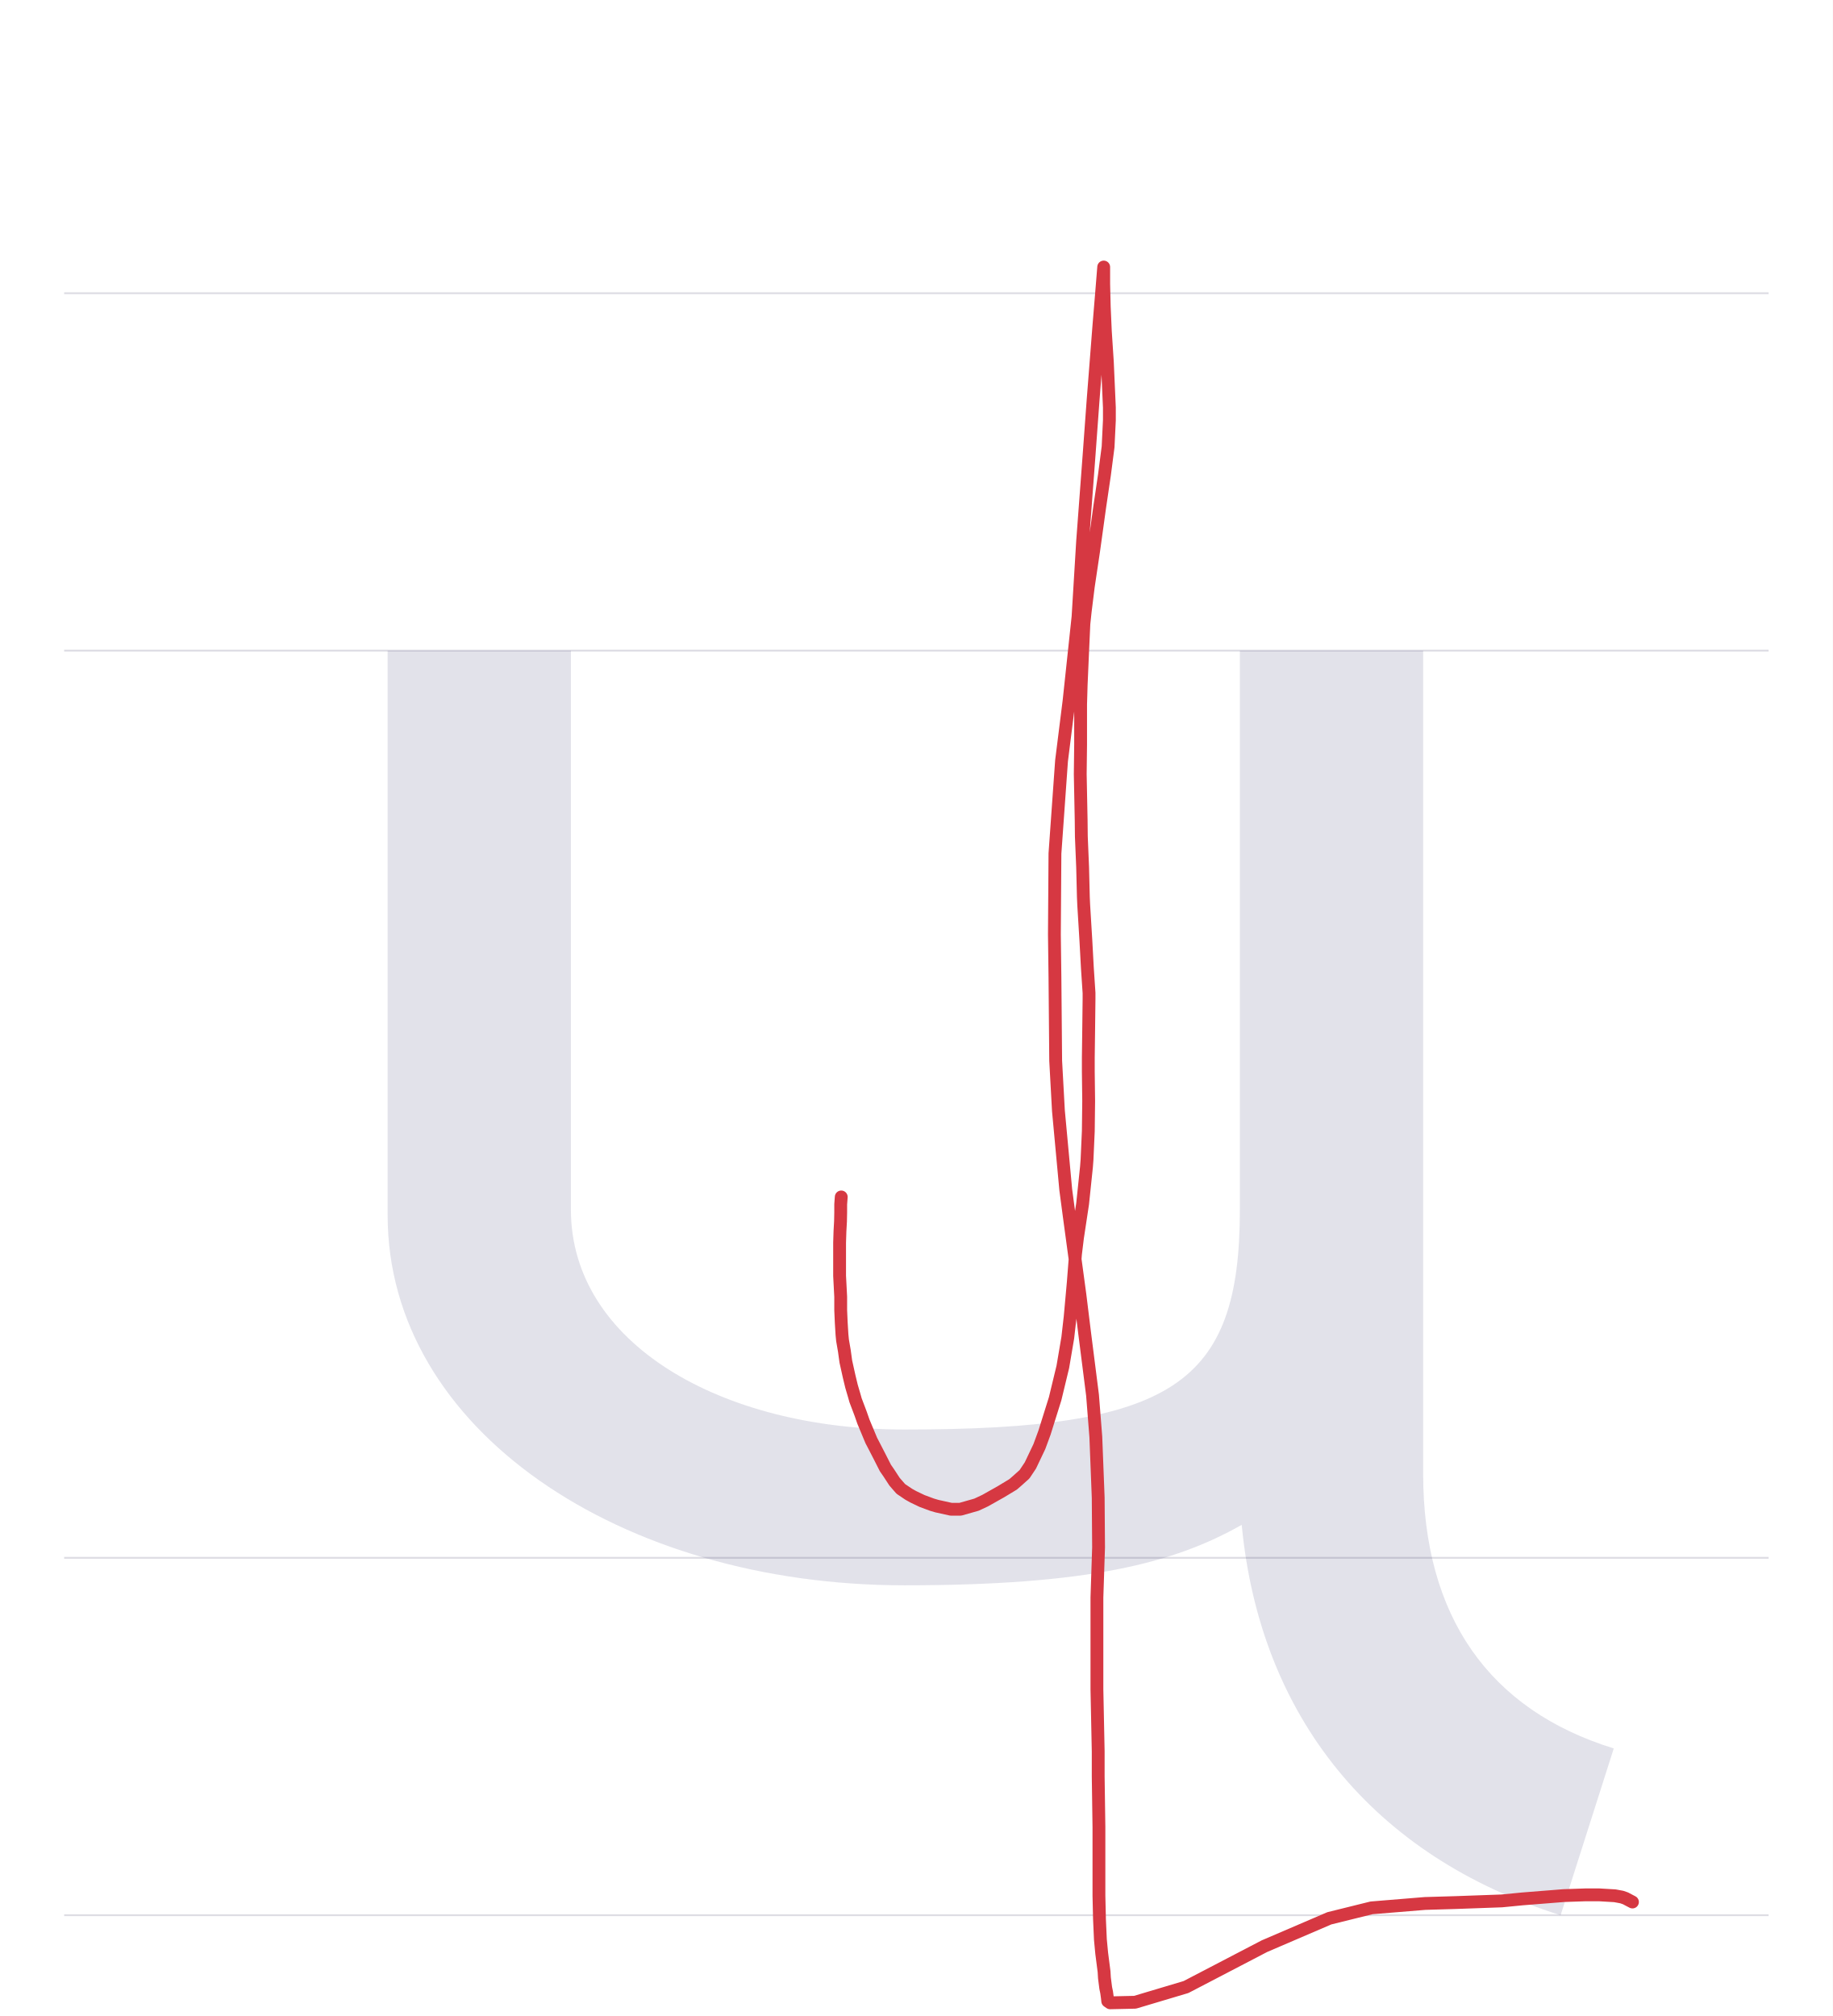
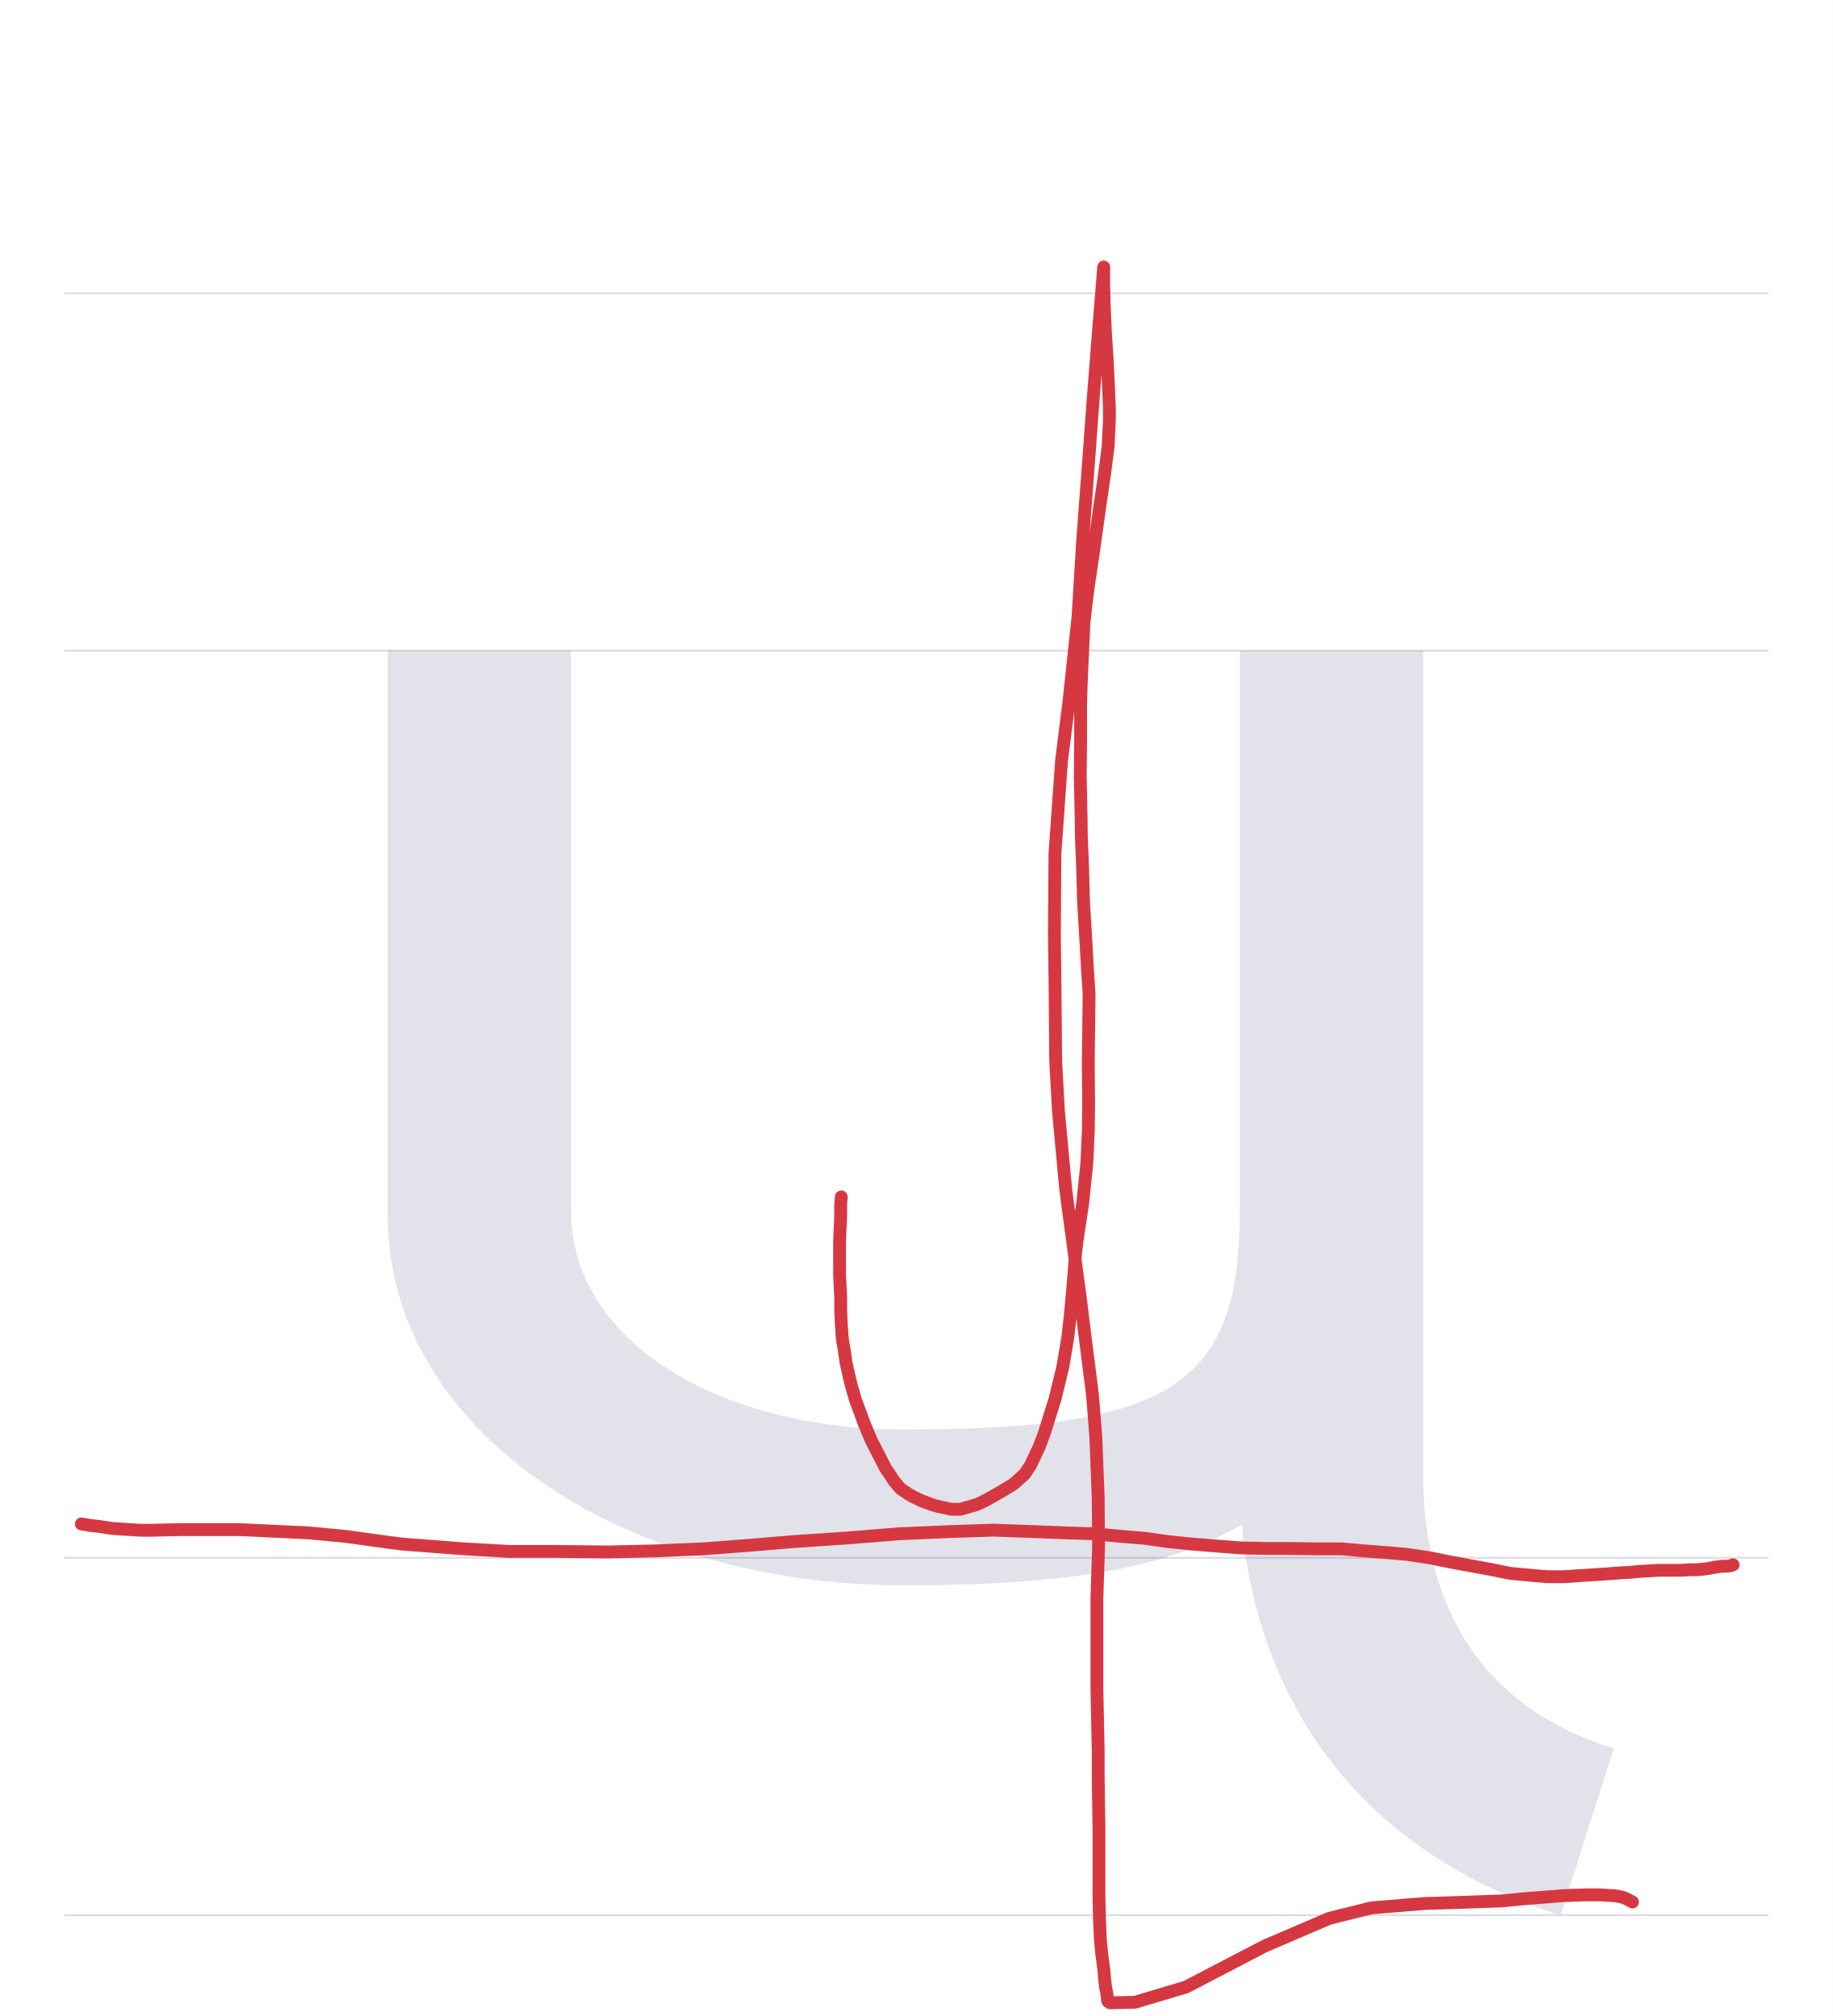
<svg xmlns="http://www.w3.org/2000/svg" viewBox="0 0 1000 1100">
  <rect width="100%" height="100%" fill="white" />
  <path d="M35 850H965" stroke="#dedde4" fill="none" />
  <path d="M35 355H965" stroke="#dedde4" fill="none" />
  <path d="M35 160H965" stroke="#dedde4" fill="none" />
  <path d="M35 1045H965" stroke="#dedde4" fill="none" />
  <path d="M45 495V187C45 70 172 -15 327 -15C427 -15 474 -3 511 18C521 -87 583 -163 685 -195L714 -104C646 -83 610 -32 610 46V495H510V190C510 94 473 70 327 70C227 70 145 117 145 190V495Z" fill="#08084d" opacity=".12" transform="translate(166.5 850) scale(1 -1)" />
  <path d="M459,653.1L458.7,657.1L458.7,661.5L458.6,666.4L458.3,671.8L458.1,678.1L458.1,685.1L458.1,692.4L458.1,696.1L458.7,707.6L458.7,714.9L459,721.7L459.4,728.2L459.7,731.3L460.7,737.1L461.5,742.9L463.3,751L464.6,756.4L466.1,761.5L466.8,764L469.6,771.4L471.1,775.7L475.4,786L476.4,787.9L479.9,794.7L483.1,801L484.9,803.6L488.1,808.5L491.5,812.4L495.8,815.3L498.3,816.7L503.1,819L508.5,821L511.2,821.8L518.9,823.5L524,823.5L532.8,821L537.5,818.8L546.2,813.9L552.8,809.9L555.1,807.9L559,804.4L562.2,799.6L567.1,789.3L569.9,781.7L575.7,763.2L579.9,745.8L582.6,729.9L583.9,718.5L585.6,699.7L586.8,684.3L587.9,675.3L590.7,656.8L592.8,636.7L593.1,632.8L593.8,617.2L594,600.7L593.8,584.7L593.8,577.1L594,561.9L594.2,545.1L594.2,541.8L593.3,528.3L592.5,513.6L591.3,493.9L591.1,489.4L590.7,473.2L590,456.4L589.9,447.5L589.4,422.4L589.6,406.3L589.6,384.3L589.9,373.9L590.7,355.6L591.4,340.3L592.1,333.7L593.8,320L596.7,300.6L598.7,286.2L600,276.8L602.6,259.2L604.6,243.8L605.3,229.3L605.3,222.4L604.2,197.6L603.1,180.8L602.5,167.2L602.2,155L602.2,151L602.2,147.4L602.2,145.7L601.1,159.3L599.6,177.5L596.4,218.5L594.2,248.6L590.7,295.3L588.2,336.5L583.3,382.4L579.2,415.1L575.6,465.7L575.3,509.9L575.6,533.2L576,578.8L577.5,606.1L581.5,649.2L583.6,665L589.2,706.3L591.8,727.4L596.1,761.2L597.9,784L599.2,817.2L599.4,844.3L598.5,871.7L598.5,901.8L598.5,921.7L599.2,955.6L599.2,969.2L599.6,996.9L599.6,1007.4L599.6,1024.7L599.6,1034.4L599.9,1047.2L600.4,1058.3L601.1,1065.7L602.4,1075.8L602.6,1079.2L603.3,1084.7L603.8,1087.1L604.2,1090L604.4,1091.9L605.7,1092.8L619.3,1092.5L647.1,1084.2L689.9,1061.9L725.3,1046.7L748.3,1041L777.5,1038.6L794.4,1038.1L819.4,1037.2L830.7,1036.1L853.3,1034.3L865,1033.9L872.6,1033.9L881.1,1034.4L884.9,1035.1L886.9,1035.8L888.6,1036.7L890.7,1037.8" fill="none" stroke="#d63842" stroke-width="7" stroke-linecap="round" stroke-linejoin="round" />
+   <path d="M44.4,831.5L49.7,832.4L54.2,832.9L61.4,834L75.7,834.9L80.7,835L99.4,834.6L114.2,834.6L130.8,834.6L147.6,835.4L168.5,836.4L188.6,838.3L208.7,841.1L219.4,842.5L253.1,845.1L277.5,846.5L302.9,846.5L331.7,846.8L357.9,846.2L383.7,845.1L408.5,843.2L433.7,841.1L461.8,839.2L490.4,836.9L517.8,835.7L542.1,834.9L564.3,835.7L582.1,836.4L597.2,836.9L611.8,838.3L625,839.4L636.9,841.1L649.3,842.4L662.8,843.5L677.1,844.6L691.3,844.9L704.9,844.9L718.5,845.1L731.8,845.1L744.2,846.2L755.8,847.1L767.6,848.1L780.1,850L792.5,852.5L803.9,854.6L814.3,856.5L824,858.5L834,859.4L843.8,860.3L853.3,860.3L862.2,859.7L870.3,859.2L877.6,858.7L883.9,858.2L889.6,857.9L894.7,857.4L900.1,857.1L904.7,856.8L909.4,856.8L914,856.8L917.9,856.8L921.9,856.5L925.4,856.5L928.3,856.3L930.8,856L932.8,855.7L934.3,855.4L935.6,855.1L937.5,854.9L939.4,854.6L940.7,854.6L942.1,854.6L944.2,854.3L945.6,853.8" fill="none" stroke="#d63842" stroke-width="7" stroke-linecap="round" stroke-linejoin="round" />
</svg>
